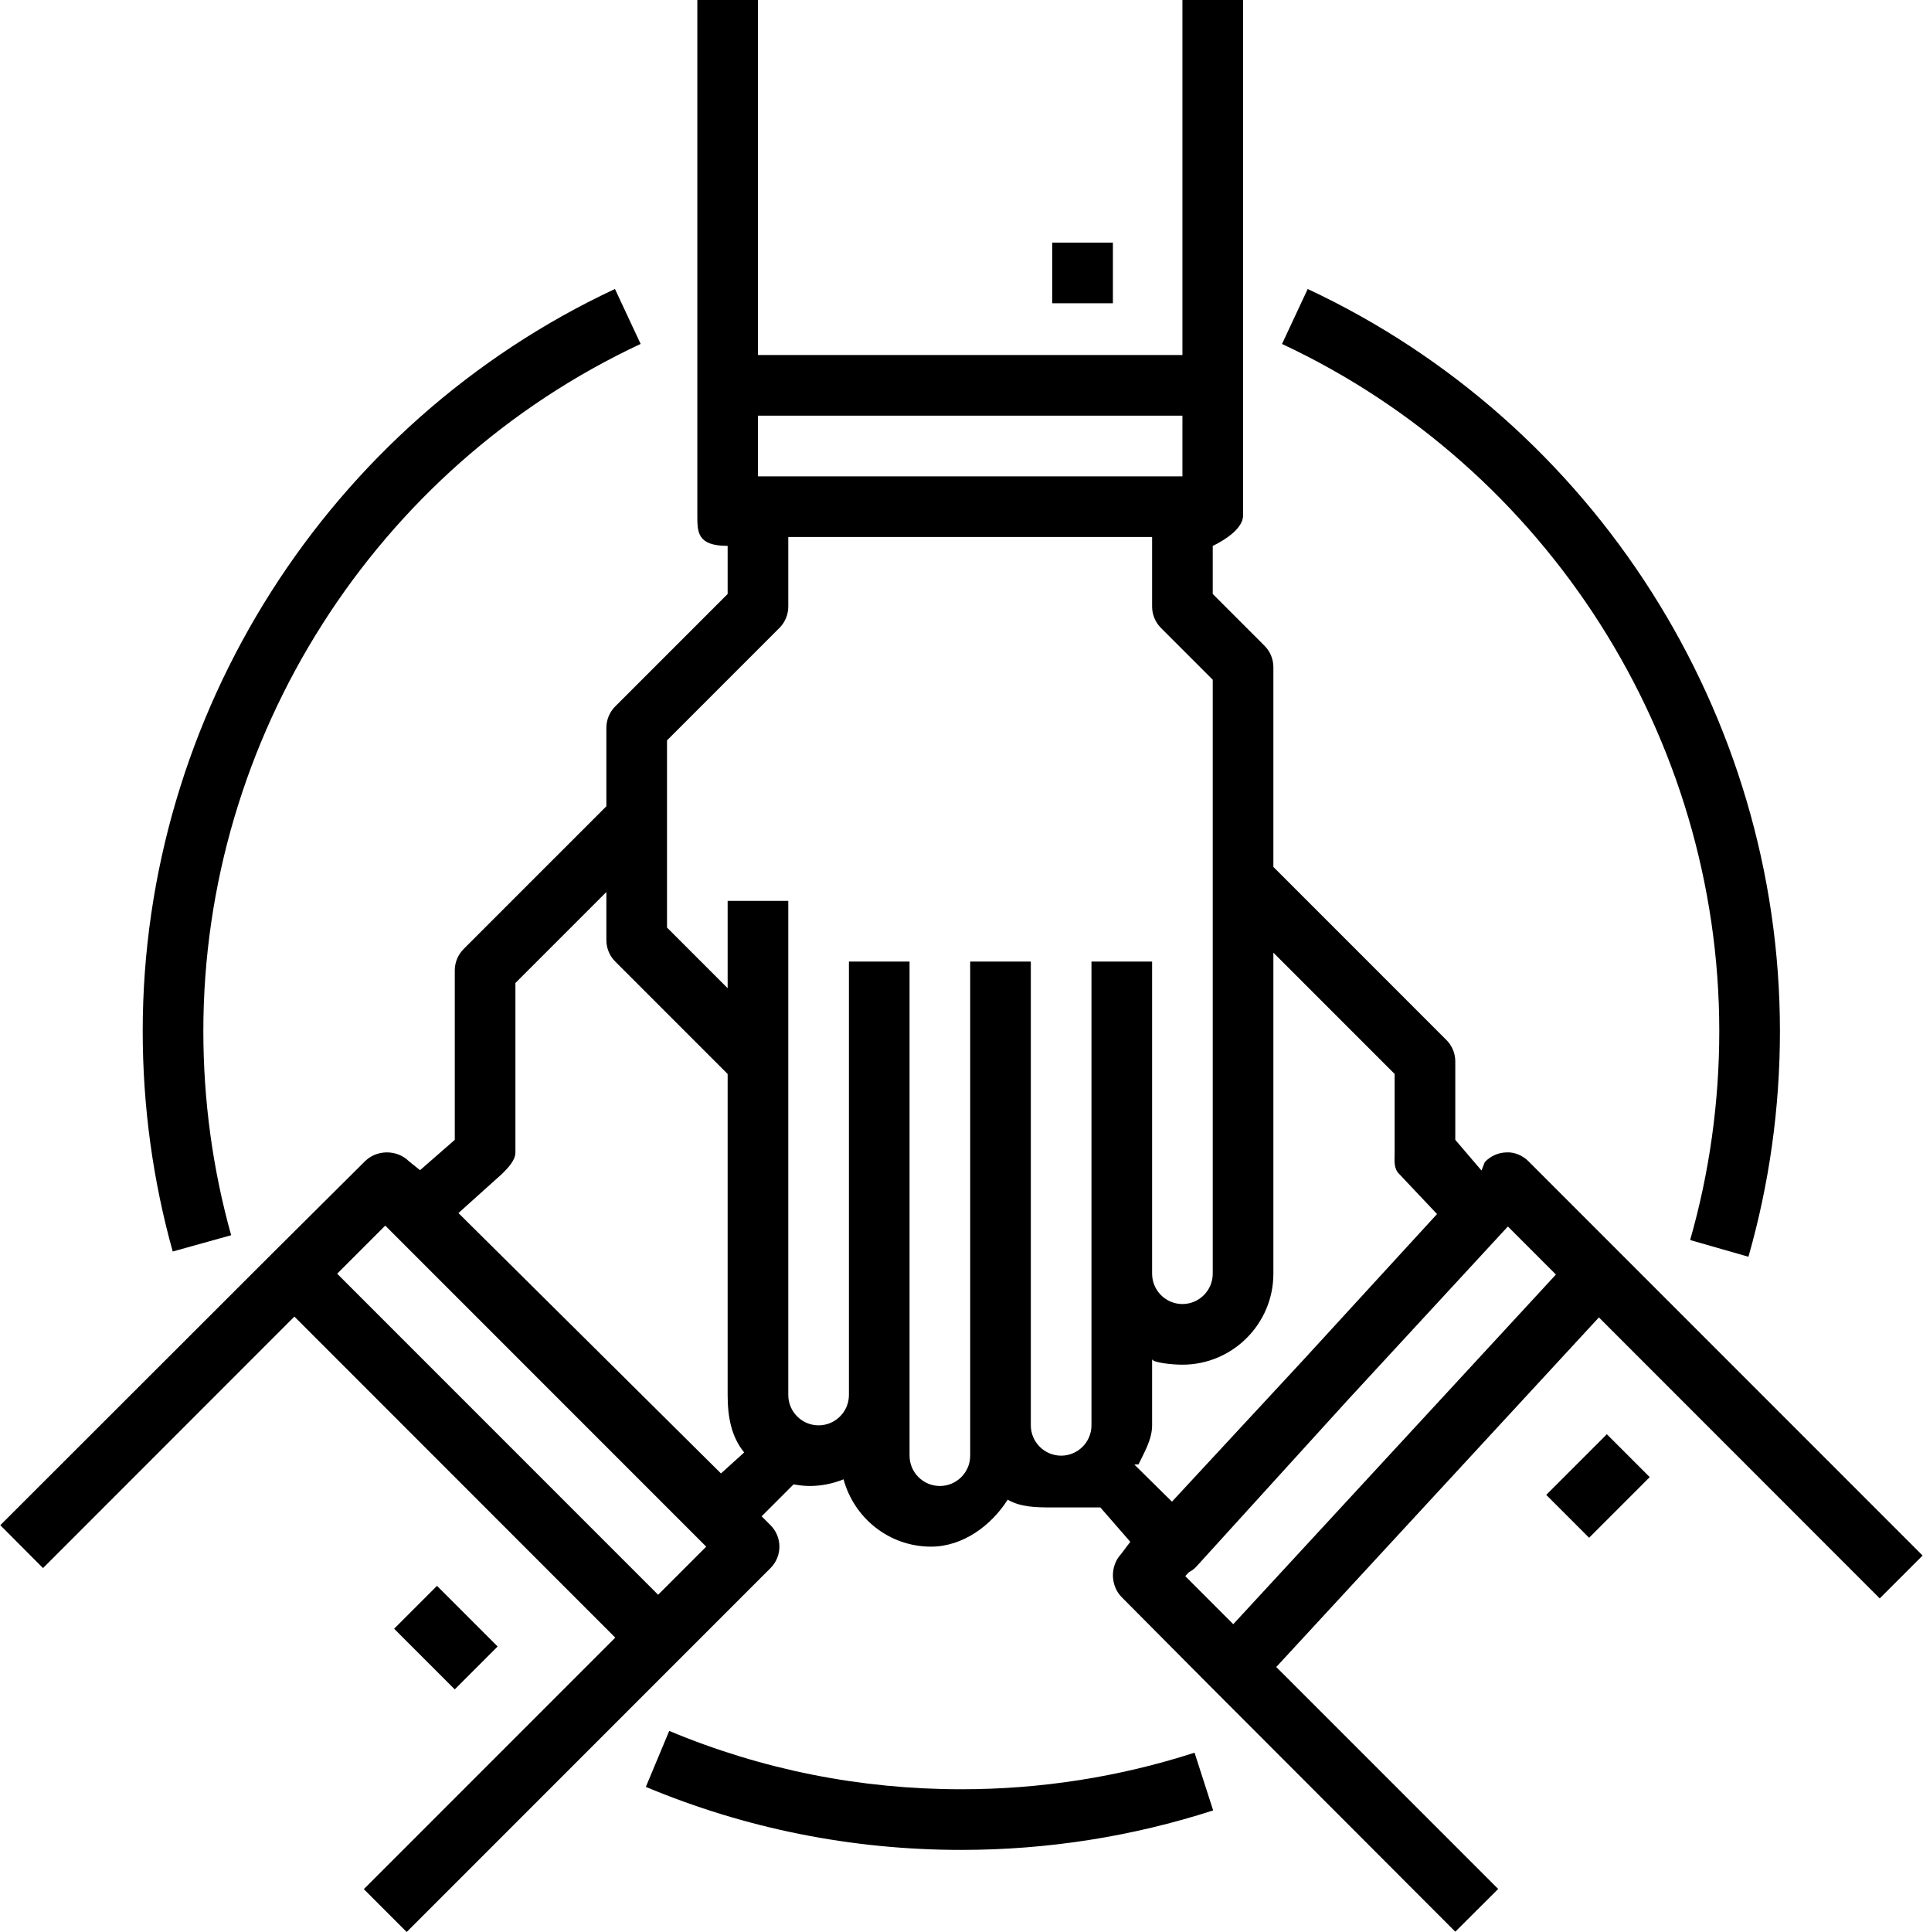
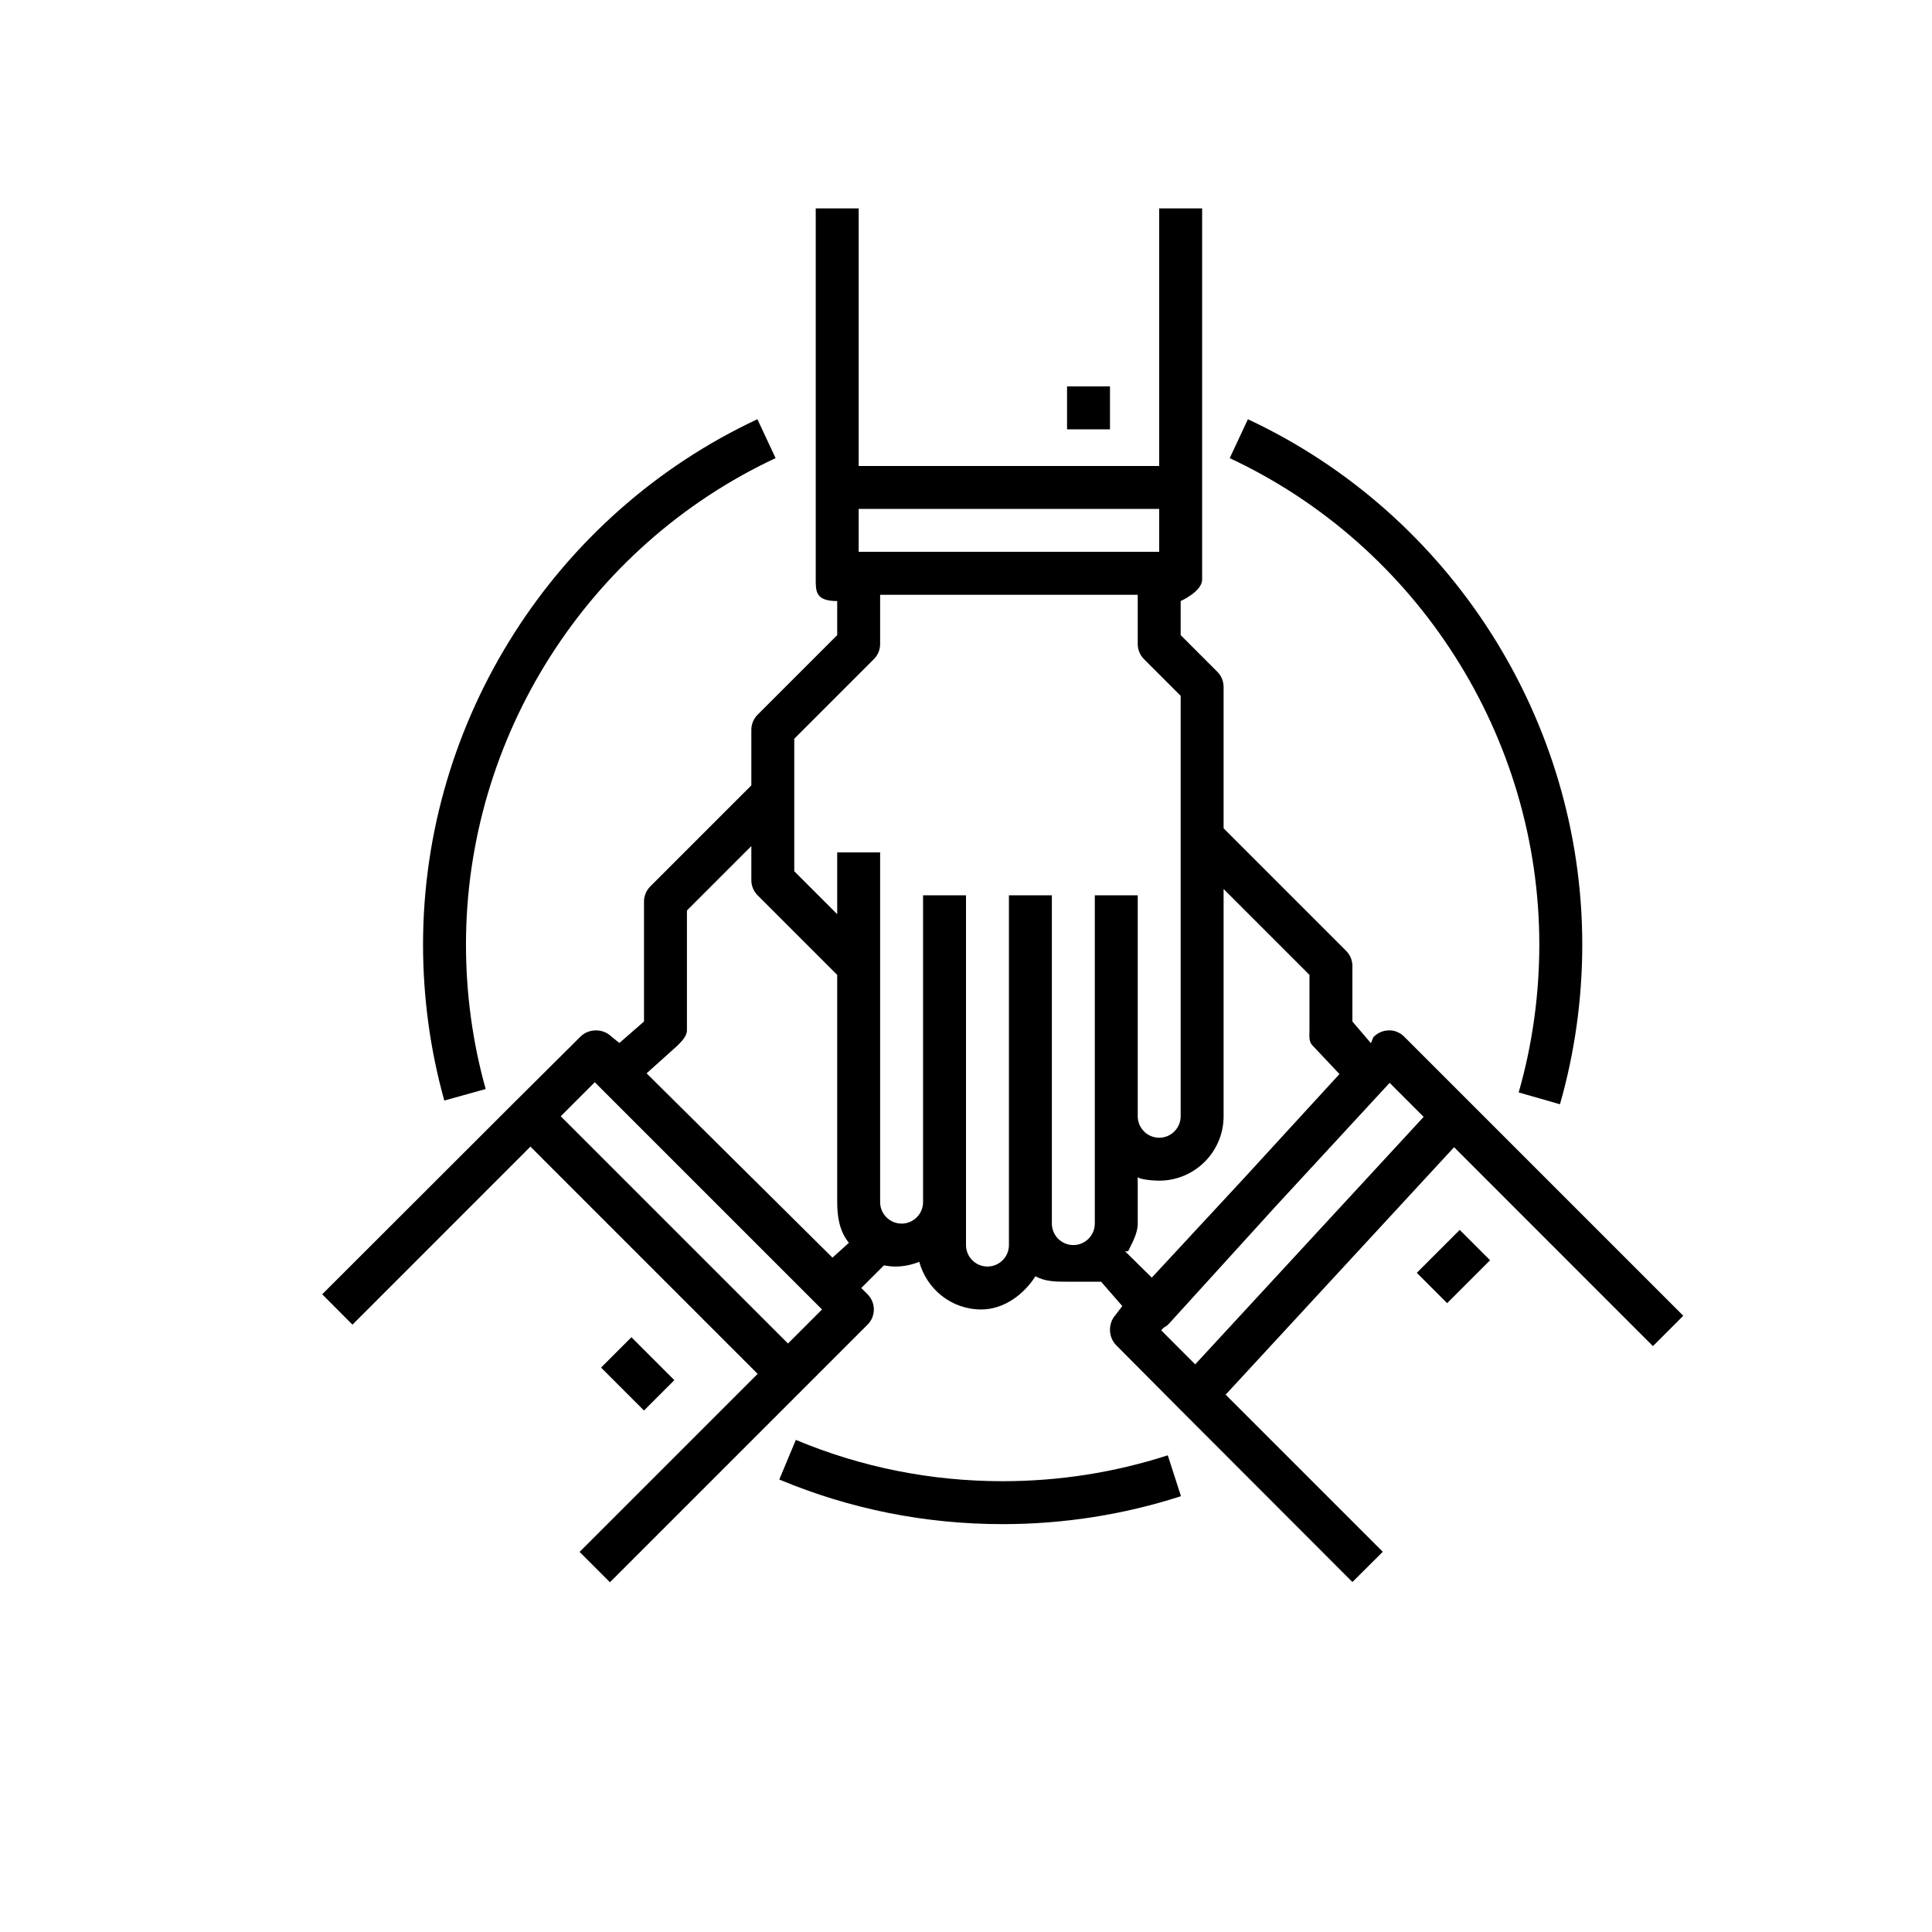
- <svg xmlns="http://www.w3.org/2000/svg" version="1.1" x="100%" y="auto" viewBox="0 0 63.414 63.707" style="enable-background:new 0 0 63.414 63.707;" xml:space="preserve">
+ <svg xmlns="http://www.w3.org/2000/svg" version="1.1" x="100%" y="auto" viewBox="-15 -10 90 90" style="enable-background:new 0 0 63.414 63.707;" xml:space="preserve">
  <g id="co-founder-business-entrepneur-startup">
    <rect x="34.707" y="8" width="2" height="2" />
    <rect x="13.707" y="52.586" transform="matrix(0.7071 -0.7071 0.7071 0.7071 -33.8762 26.2157)" width="2" height="2.828" />
    <path d="M53.414,41.293l-3-3c-0.192-0.193-0.468-0.31-0.727-0.293c-0.272,0.006-0.53,0.122-0.715,0.322l-0.108,0.275L48,37.586V35   c0-0.265-0.105-0.52-0.293-0.707L42,28.586V22c0-0.265-0.105-0.52-0.293-0.707L40,19.586V18c0,0,1-0.448,1-1v-4V-0.293h-2v12H25   v-12h-2V13v4c0,0.552,0,1,1,1v1.586l-3.707,3.707C20.105,23.48,20,23.735,20,24v2.586l-4.707,4.707C15.105,31.48,15,31.735,15,32   v5.586l-1.146,1l-0.366-0.293c-0.391-0.391-1.06-0.391-1.451,0l-3.018,3l-9.009,9l1.409,1.414l8.291-8.293L20.294,54l-8.294,8.293   l1.414,1.414l9-9l3-3c0.391-0.391,0.391-1.023,0-1.414L25.121,50l1.054-1.054C26.348,48.977,26.525,49,26.707,49   c0.395,0,0.77-0.081,1.116-0.22c0.346,1.275,1.501,2.22,2.884,2.22c1.065,0,1.997-0.709,2.529-1.548   c0.437,0.248,0.934,0.255,1.471,0.255h1.586l0.988,1.134l-0.308,0.407c-0.364,0.395-0.352,1.042,0.028,1.422l3,3.018l8,8.009   l1.414-1.409l-7.32-7.319l3.547-3.842l7.095-7.686L62,52.707l1.414-1.414L53.414,41.293z M39,13.707v2H25v-2H39z M21.707,52.586   L11.121,42l1.586-1.586L13,40.707l10,10L23.293,51L21.707,52.586z M15.121,40l1.439-1.293C16.748,38.52,17,38.265,17,38v-5.586l3-3   V31c0,0.265,0.105,0.52,0.293,0.707L24,35.414V46c0,0.722,0.12,1.375,0.546,1.894l-0.766,0.692L15.121,40z M34,47V31.707h-2V47v1   c0,0.551-0.449,1-1,1s-1-0.449-1-1v-2V31.707h-2V46c0,0.551-0.449,1-1,1s-1-0.449-1-1V29.707h-2v2.879l-2-2V28v-2v-1.586   l3.707-3.707C25.895,20.52,26,20.265,26,20v-2.293h12V20c0,0.265,0.105,0.52,0.293,0.707L40,22.414V42c0,0.551-0.449,1-1,1   s-1-0.449-1-1V31.707h-2V42v5c0,0.551-0.449,1-1,1S34,47.551,34,47z M37.414,48.293c-0.003-0.003,0.14-0.003,0.138-0.006   C37.74,47.896,38,47.463,38,47v-2.184C38,44.928,38.648,45,39,45c1.654,0,3-1.346,3-3V31.414l4,4V38   c0,0.265-0.041,0.52,0.146,0.707l1.252,1.326l-4.405,4.805l-4.338,4.679L37.414,48.293z M39.205,51.851   c0.086-0.051,0.173-0.103,0.241-0.178l5.006-5.507l5.283-5.723l1.584,1.585l-3.547,3.843l-7.095,7.686l-1.584-1.585L39.205,51.851z   " />
    <rect x="51.293" y="48" transform="matrix(0.7071 -0.7071 0.7071 0.7071 -19.2107 51.6213)" width="2.828" height="2" />
    <path d="M31.707,59c-3.34,0-6.581-0.647-9.634-1.924l-0.771,1.846C24.6,60.301,28.101,61,31.707,61   c2.836,0,5.631-0.438,8.307-1.302L39.4,57.794C36.923,58.594,34.334,59,31.707,59z" />
    <path d="M56.707,34c0,2.343-0.323,4.661-0.961,6.89l1.923,0.551c0.689-2.408,1.039-4.912,1.039-7.44   c0-10.441-6.114-20.047-15.576-24.471l-0.847,1.812C51.045,15.438,56.707,24.332,56.707,34z" />
    <path d="M7.624,40.731C7.015,38.551,6.707,36.286,6.707,34c0-9.668,5.662-18.562,14.423-22.659l-0.847-1.812   C10.821,13.953,4.707,23.559,4.707,34c0,2.468,0.333,4.913,0.99,7.268L7.624,40.731z" />
  </g>
  <g id="Layer_1">
</g>
</svg>
